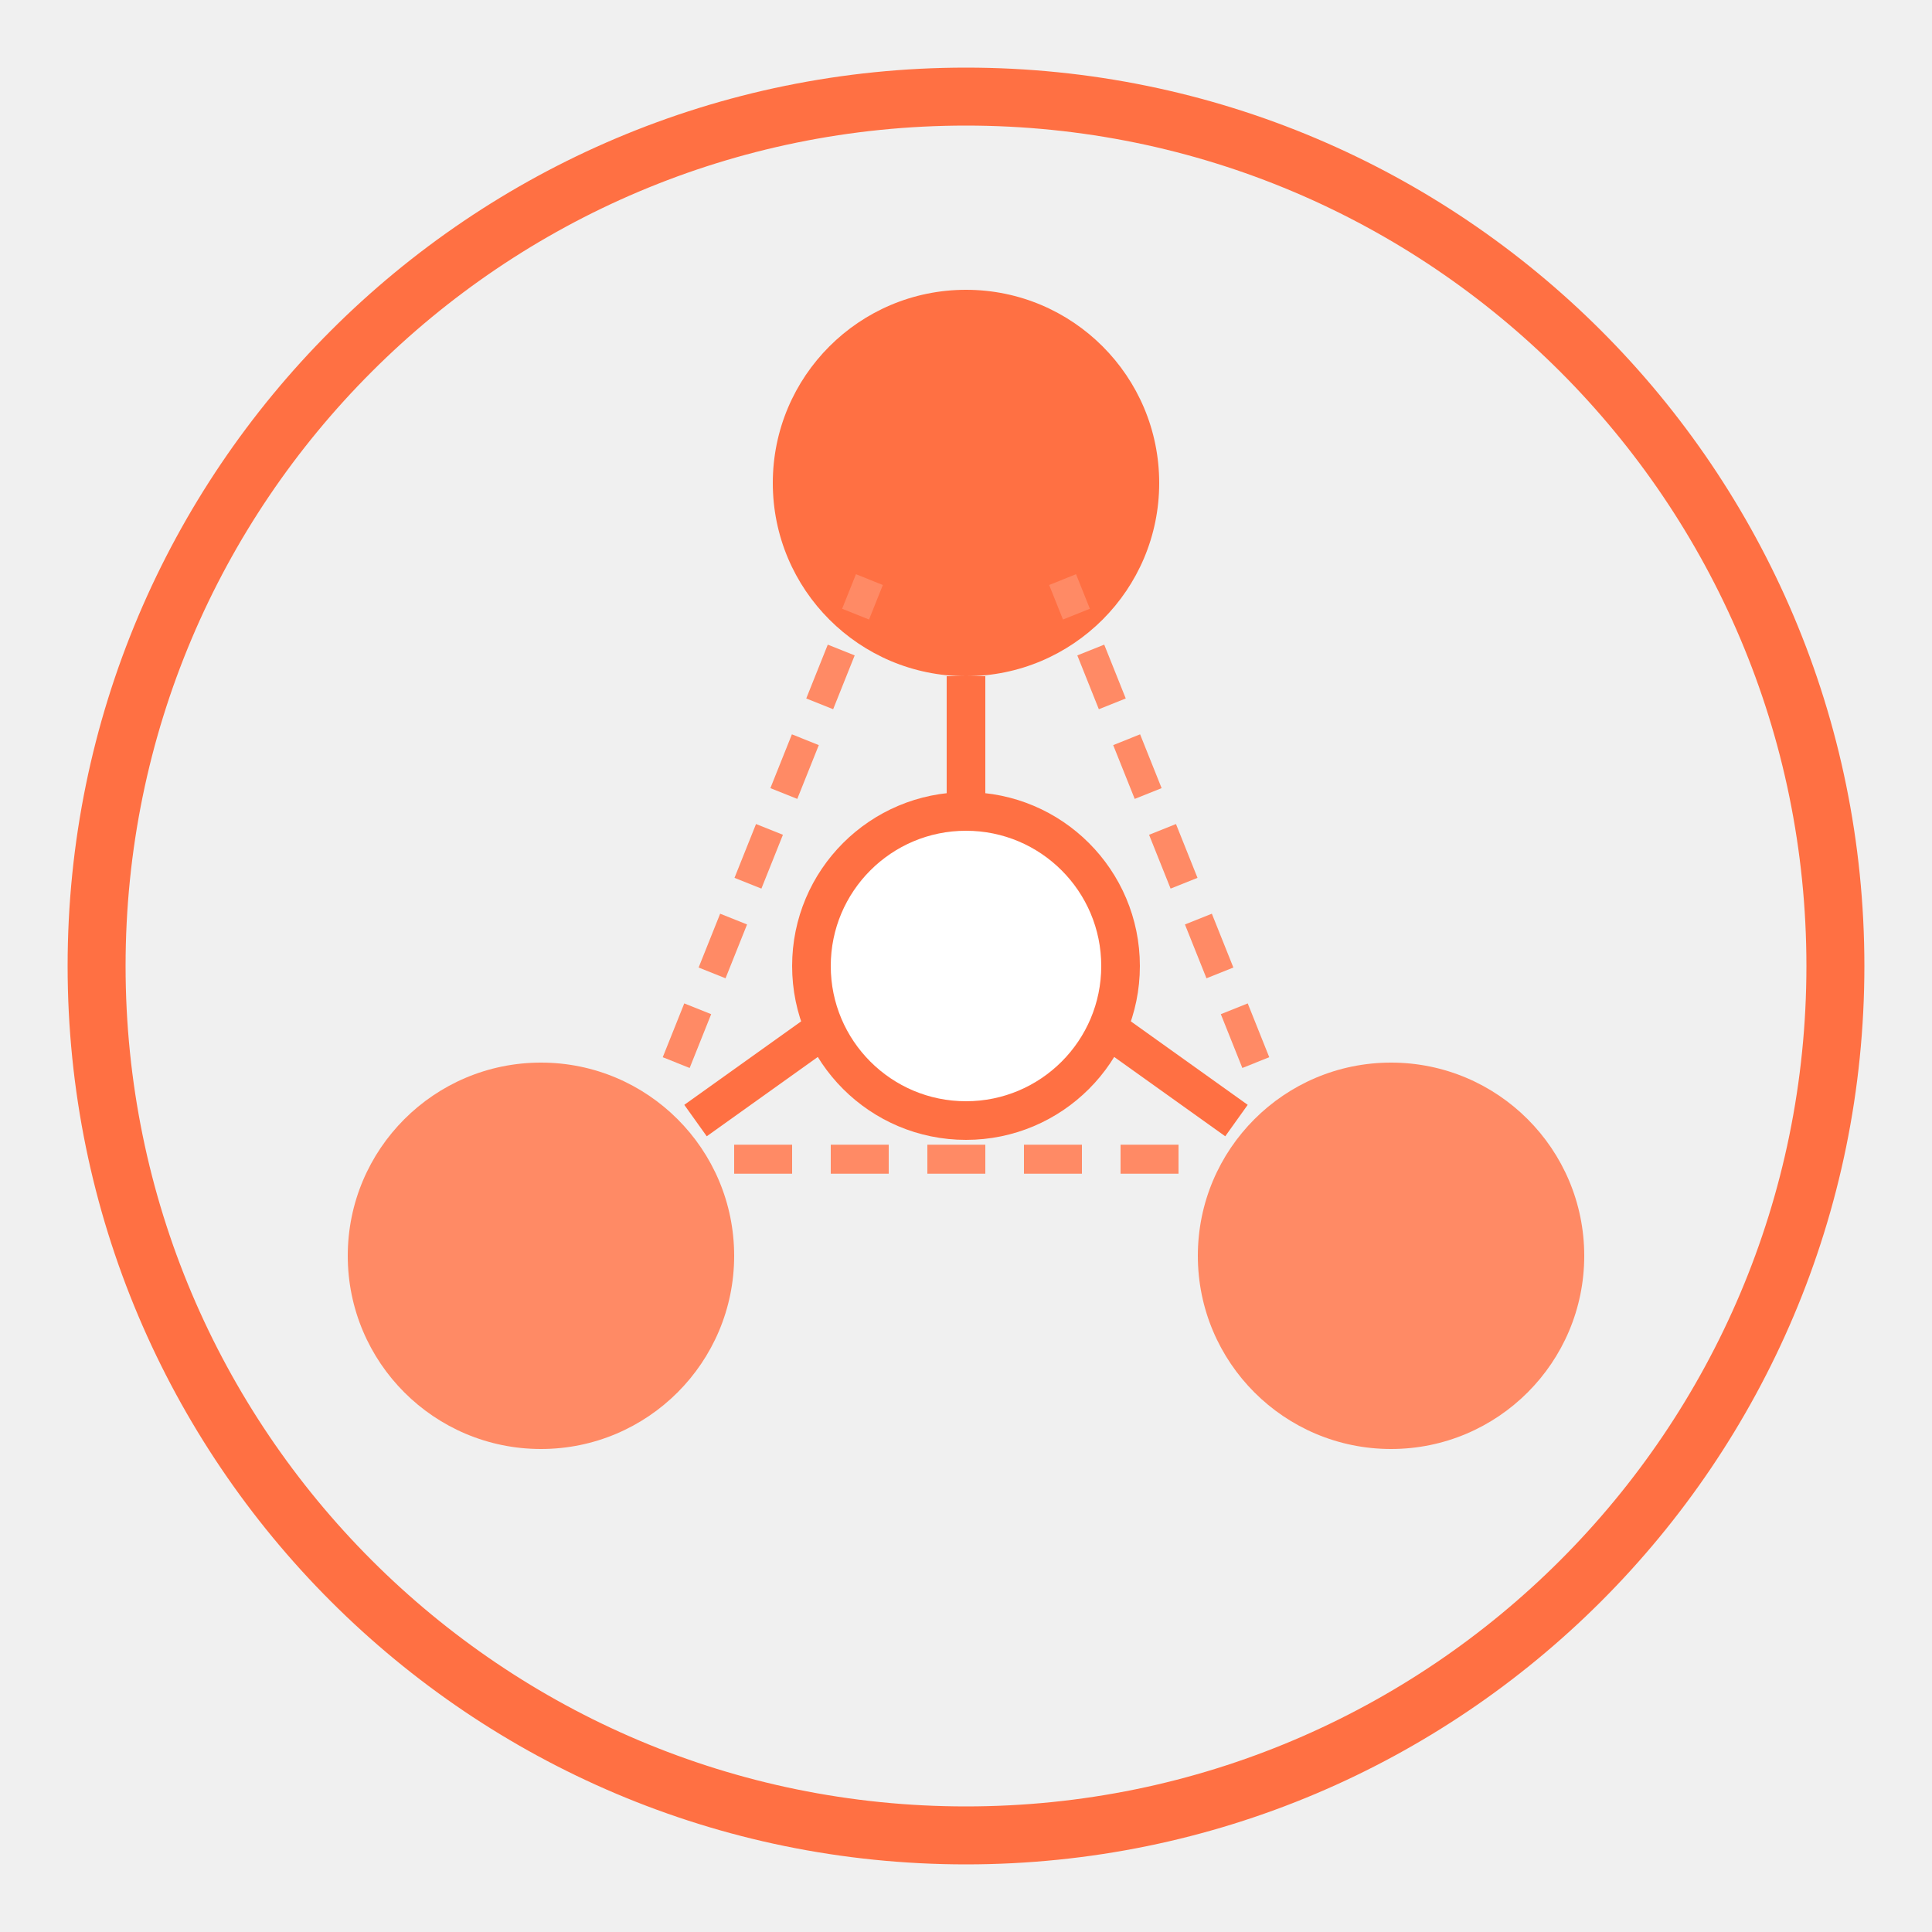
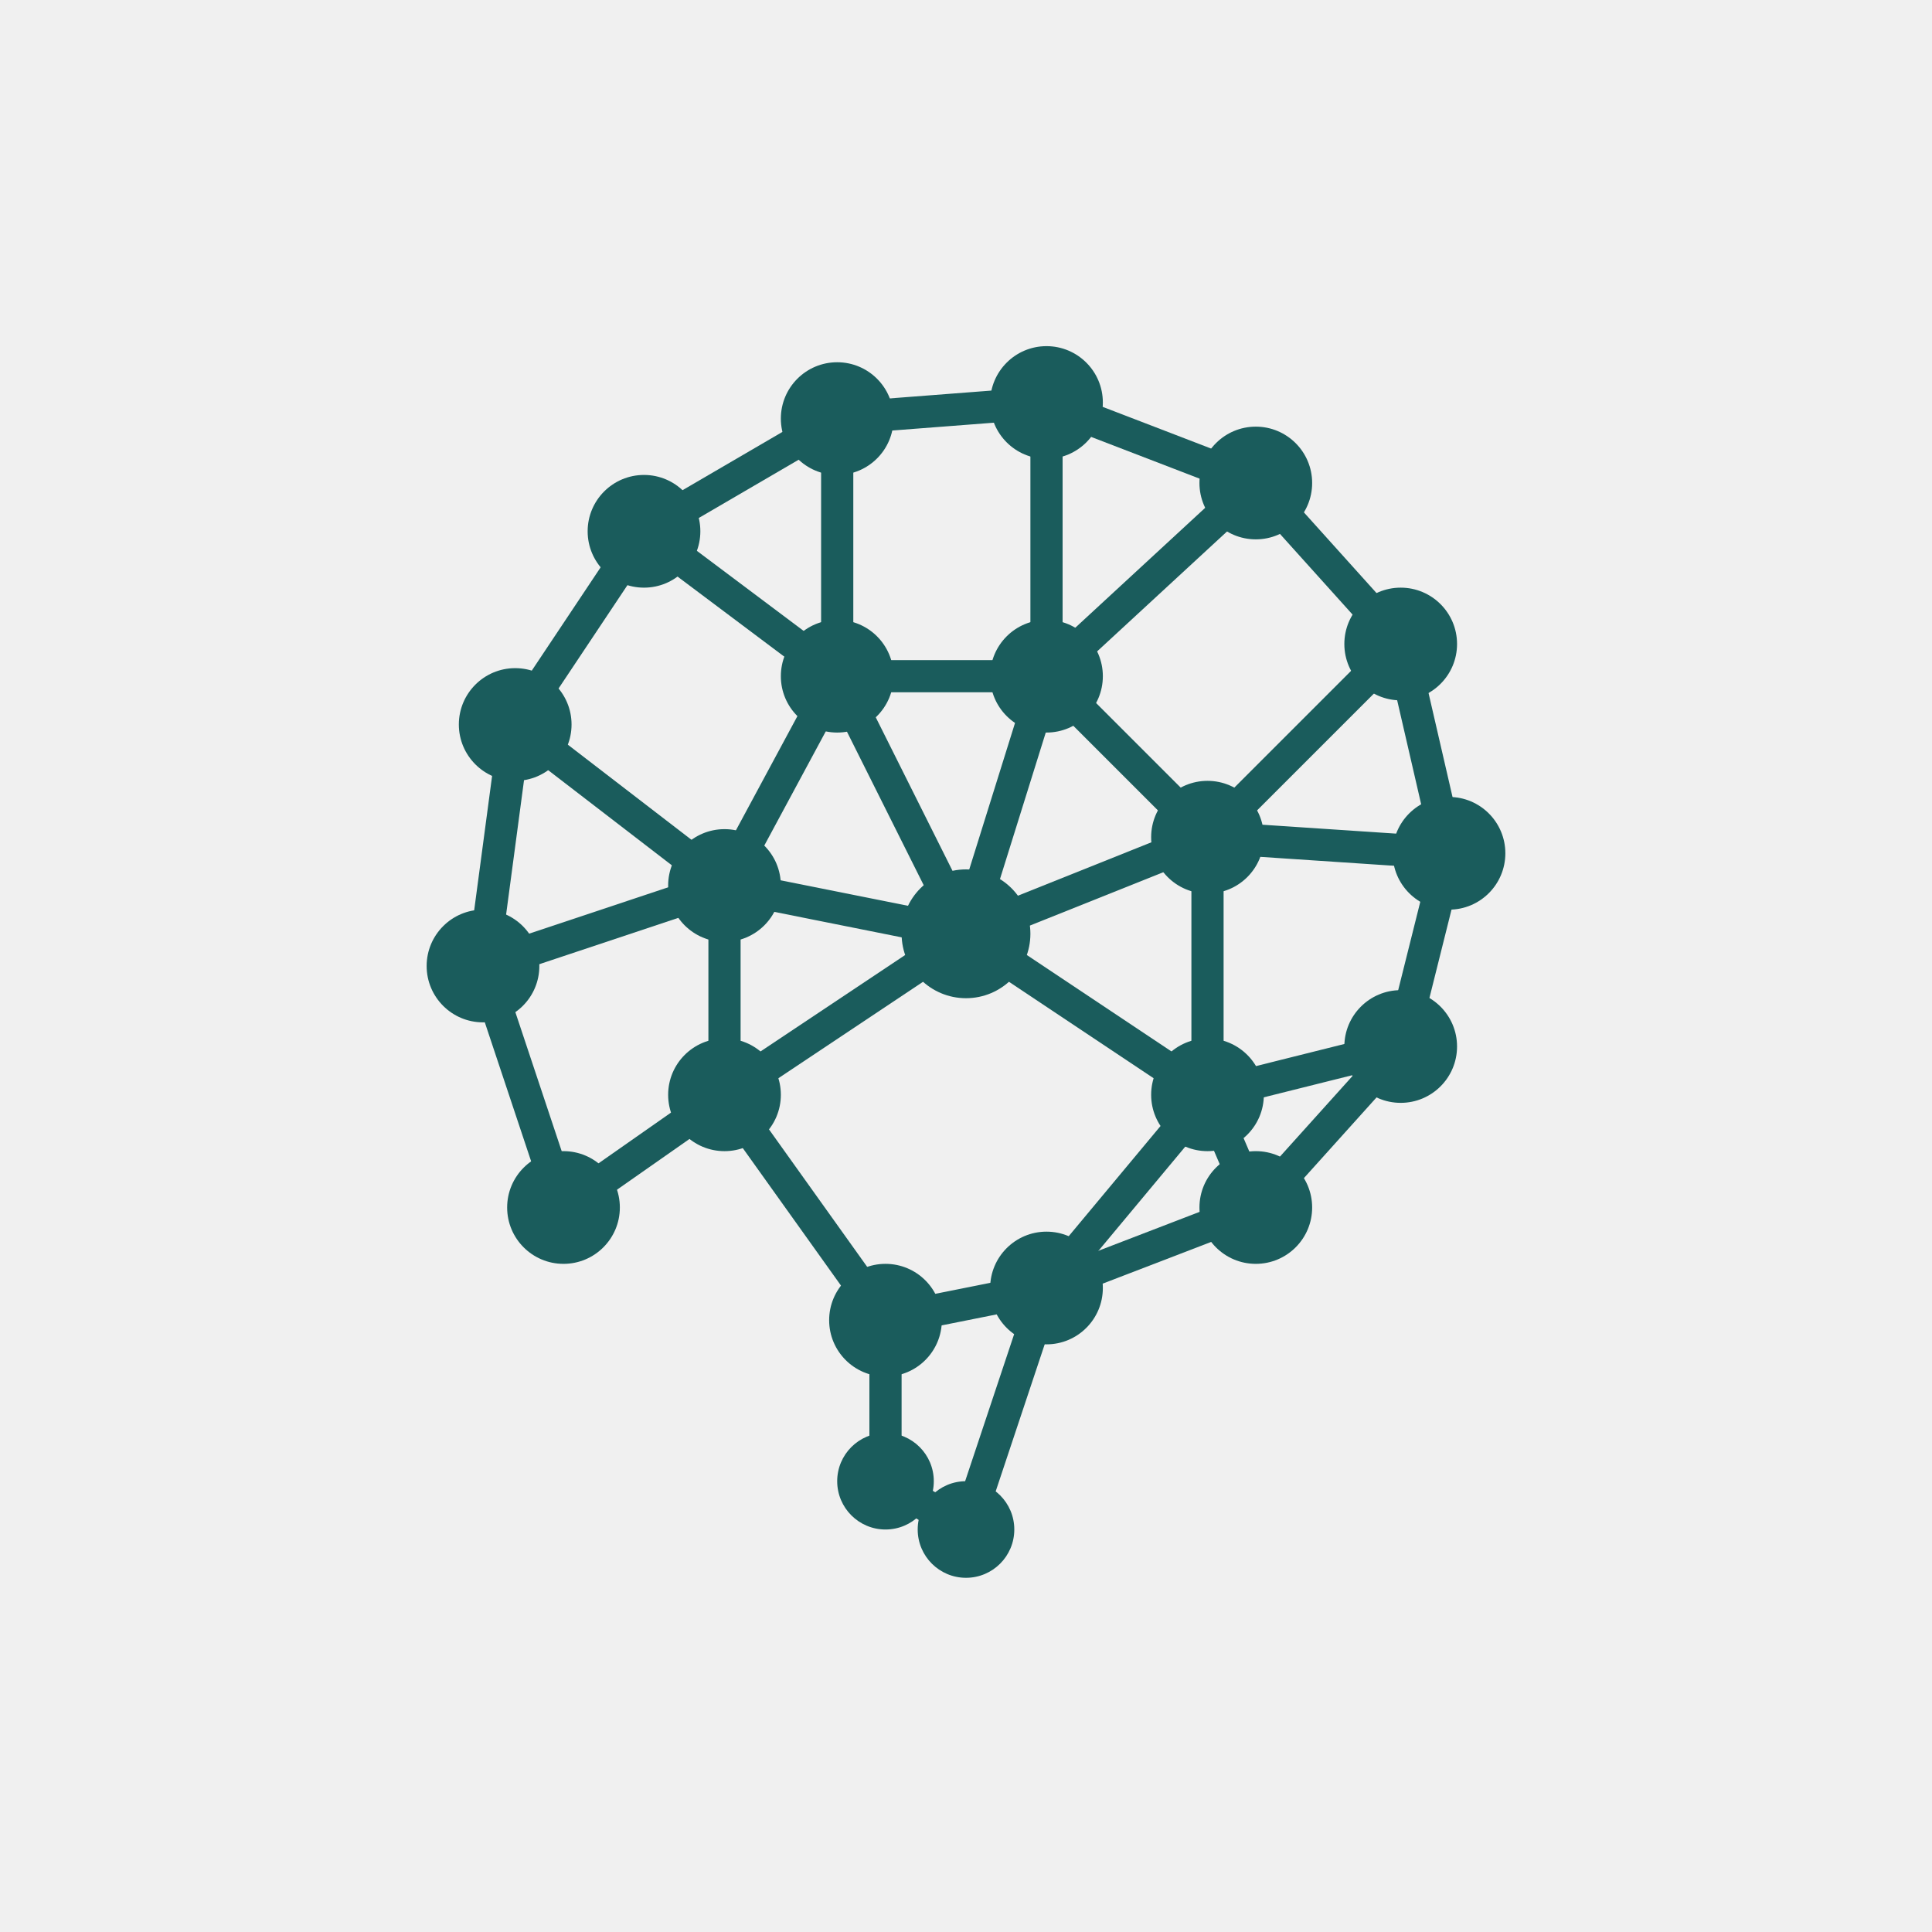
- <svg xmlns="http://www.w3.org/2000/svg" viewBox="0 0 100 100" width="100" height="100">
-   <circle cx="50" cy="50" r="45" fill="none" stroke="#ff7043" stroke-width="3" />
-   <circle cx="50" cy="25" r="10" fill="#ff7043" />
-   <circle cx="28" cy="65" r="10" fill="#ff8a65" />
-   <circle cx="72" cy="65" r="10" fill="#ff8a65" />
-   <circle cx="50" cy="50" r="8" fill="#fff" stroke="#ff7043" stroke-width="2" />
-   <line x1="50" y1="35" x2="50" y2="42" stroke="#ff7043" stroke-width="2" />
-   <line x1="36" y1="58" x2="43" y2="53" stroke="#ff7043" stroke-width="2" />
-   <line x1="64" y1="58" x2="57" y2="53" stroke="#ff7043" stroke-width="2" />
-   <line x1="38" y1="60" x2="62" y2="60" stroke="#ff8a65" stroke-width="1.5" stroke-dasharray="3,2" />
-   <line x1="35" y1="55" x2="45" y2="30" stroke="#ff8a65" stroke-width="1.5" stroke-dasharray="3,2" />
-   <line x1="65" y1="55" x2="55" y2="30" stroke="#ff8a65" stroke-width="1.5" stroke-dasharray="3,2" />
+ <svg xmlns="http://www.w3.org/2000/svg" viewBox="0 0 120 120" fill="none">
+   <g stroke="#1a5c5c" stroke-width="2" stroke-linecap="round">
+     <line x1="35" y1="75" x2="30" y2="60" />
+     <line x1="30" y1="60" x2="32" y2="45" />
+     <line x1="32" y1="45" x2="40" y2="33" />
+     <line x1="40" y1="33" x2="52" y2="26" />
+     <line x1="52" y1="26" x2="65" y2="25" />
+     <line x1="65" y1="25" x2="78" y2="30" />
+     <line x1="78" y1="30" x2="87" y2="40" />
+     <line x1="87" y1="40" x2="90" y2="53" />
+     <line x1="90" y1="53" x2="87" y2="65" />
+     <line x1="87" y1="65" x2="78" y2="75" />
+     <line x1="78" y1="75" x2="65" y2="80" />
+     <line x1="65" y1="80" x2="55" y2="82" />
+     <line x1="55" y1="82" x2="55" y2="92" />
+     <line x1="30" y1="60" x2="45" y2="55" />
+     <line x1="32" y1="45" x2="45" y2="55" />
+     <line x1="40" y1="33" x2="52" y2="42" />
+     <line x1="52" y1="26" x2="52" y2="42" />
+     <line x1="35" y1="75" x2="45" y2="68" />
+     <line x1="45" y1="55" x2="45" y2="68" />
+     <line x1="45" y1="68" x2="55" y2="82" />
+     <line x1="65" y1="25" x2="65" y2="42" />
+     <line x1="78" y1="30" x2="65" y2="42" />
+     <line x1="87" y1="40" x2="75" y2="52" />
+     <line x1="90" y1="53" x2="75" y2="52" />
+     <line x1="87" y1="65" x2="75" y2="68" />
+     <line x1="75" y1="52" x2="75" y2="68" />
+     <line x1="78" y1="75" x2="75" y2="68" />
+     <line x1="65" y1="80" x2="75" y2="68" />
+     <line x1="52" y1="42" x2="65" y2="42" />
+     <line x1="45" y1="55" x2="60" y2="58" />
+     <line x1="60" y1="58" x2="75" y2="52" />
+     <line x1="45" y1="68" x2="60" y2="58" />
+     <line x1="60" y1="58" x2="75" y2="68" />
+     <line x1="52" y1="42" x2="60" y2="58" />
+     <line x1="65" y1="42" x2="60" y2="58" />
+     <line x1="65" y1="42" x2="75" y2="52" />
+     <line x1="52" y1="42" x2="45" y2="55" />
+     <line x1="55" y1="92" x2="60" y2="95" />
+     <line x1="65" y1="80" x2="60" y2="95" />
+   </g>
+   <g fill="#1a5c5c">
+     <circle cx="35" cy="75" r="3.5" />
+     <circle cx="30" cy="60" r="3.5" />
+     <circle cx="32" cy="45" r="3.5" />
+     <circle cx="40" cy="33" r="3.5" />
+     <circle cx="52" cy="26" r="3.5" />
+     <circle cx="65" cy="25" r="3.5" />
+     <circle cx="78" cy="30" r="3.5" />
+     <circle cx="87" cy="40" r="3.5" />
+     <circle cx="90" cy="53" r="3.5" />
+     <circle cx="87" cy="65" r="3.5" />
+     <circle cx="78" cy="75" r="3.5" />
+     <circle cx="65" cy="80" r="3.5" />
+     <circle cx="55" cy="82" r="3.5" />
+     <circle cx="45" cy="55" r="3.5" />
+     <circle cx="52" cy="42" r="3.5" />
+     <circle cx="65" cy="42" r="3.5" />
+     <circle cx="75" cy="52" r="3.5" />
+     <circle cx="60" cy="58" r="4" />
+     <circle cx="45" cy="68" r="3.5" />
+     <circle cx="75" cy="68" r="3.5" />
+     <circle cx="55" cy="92" r="3" />
+     <circle cx="60" cy="95" r="3" />
+   </g>
</svg>
